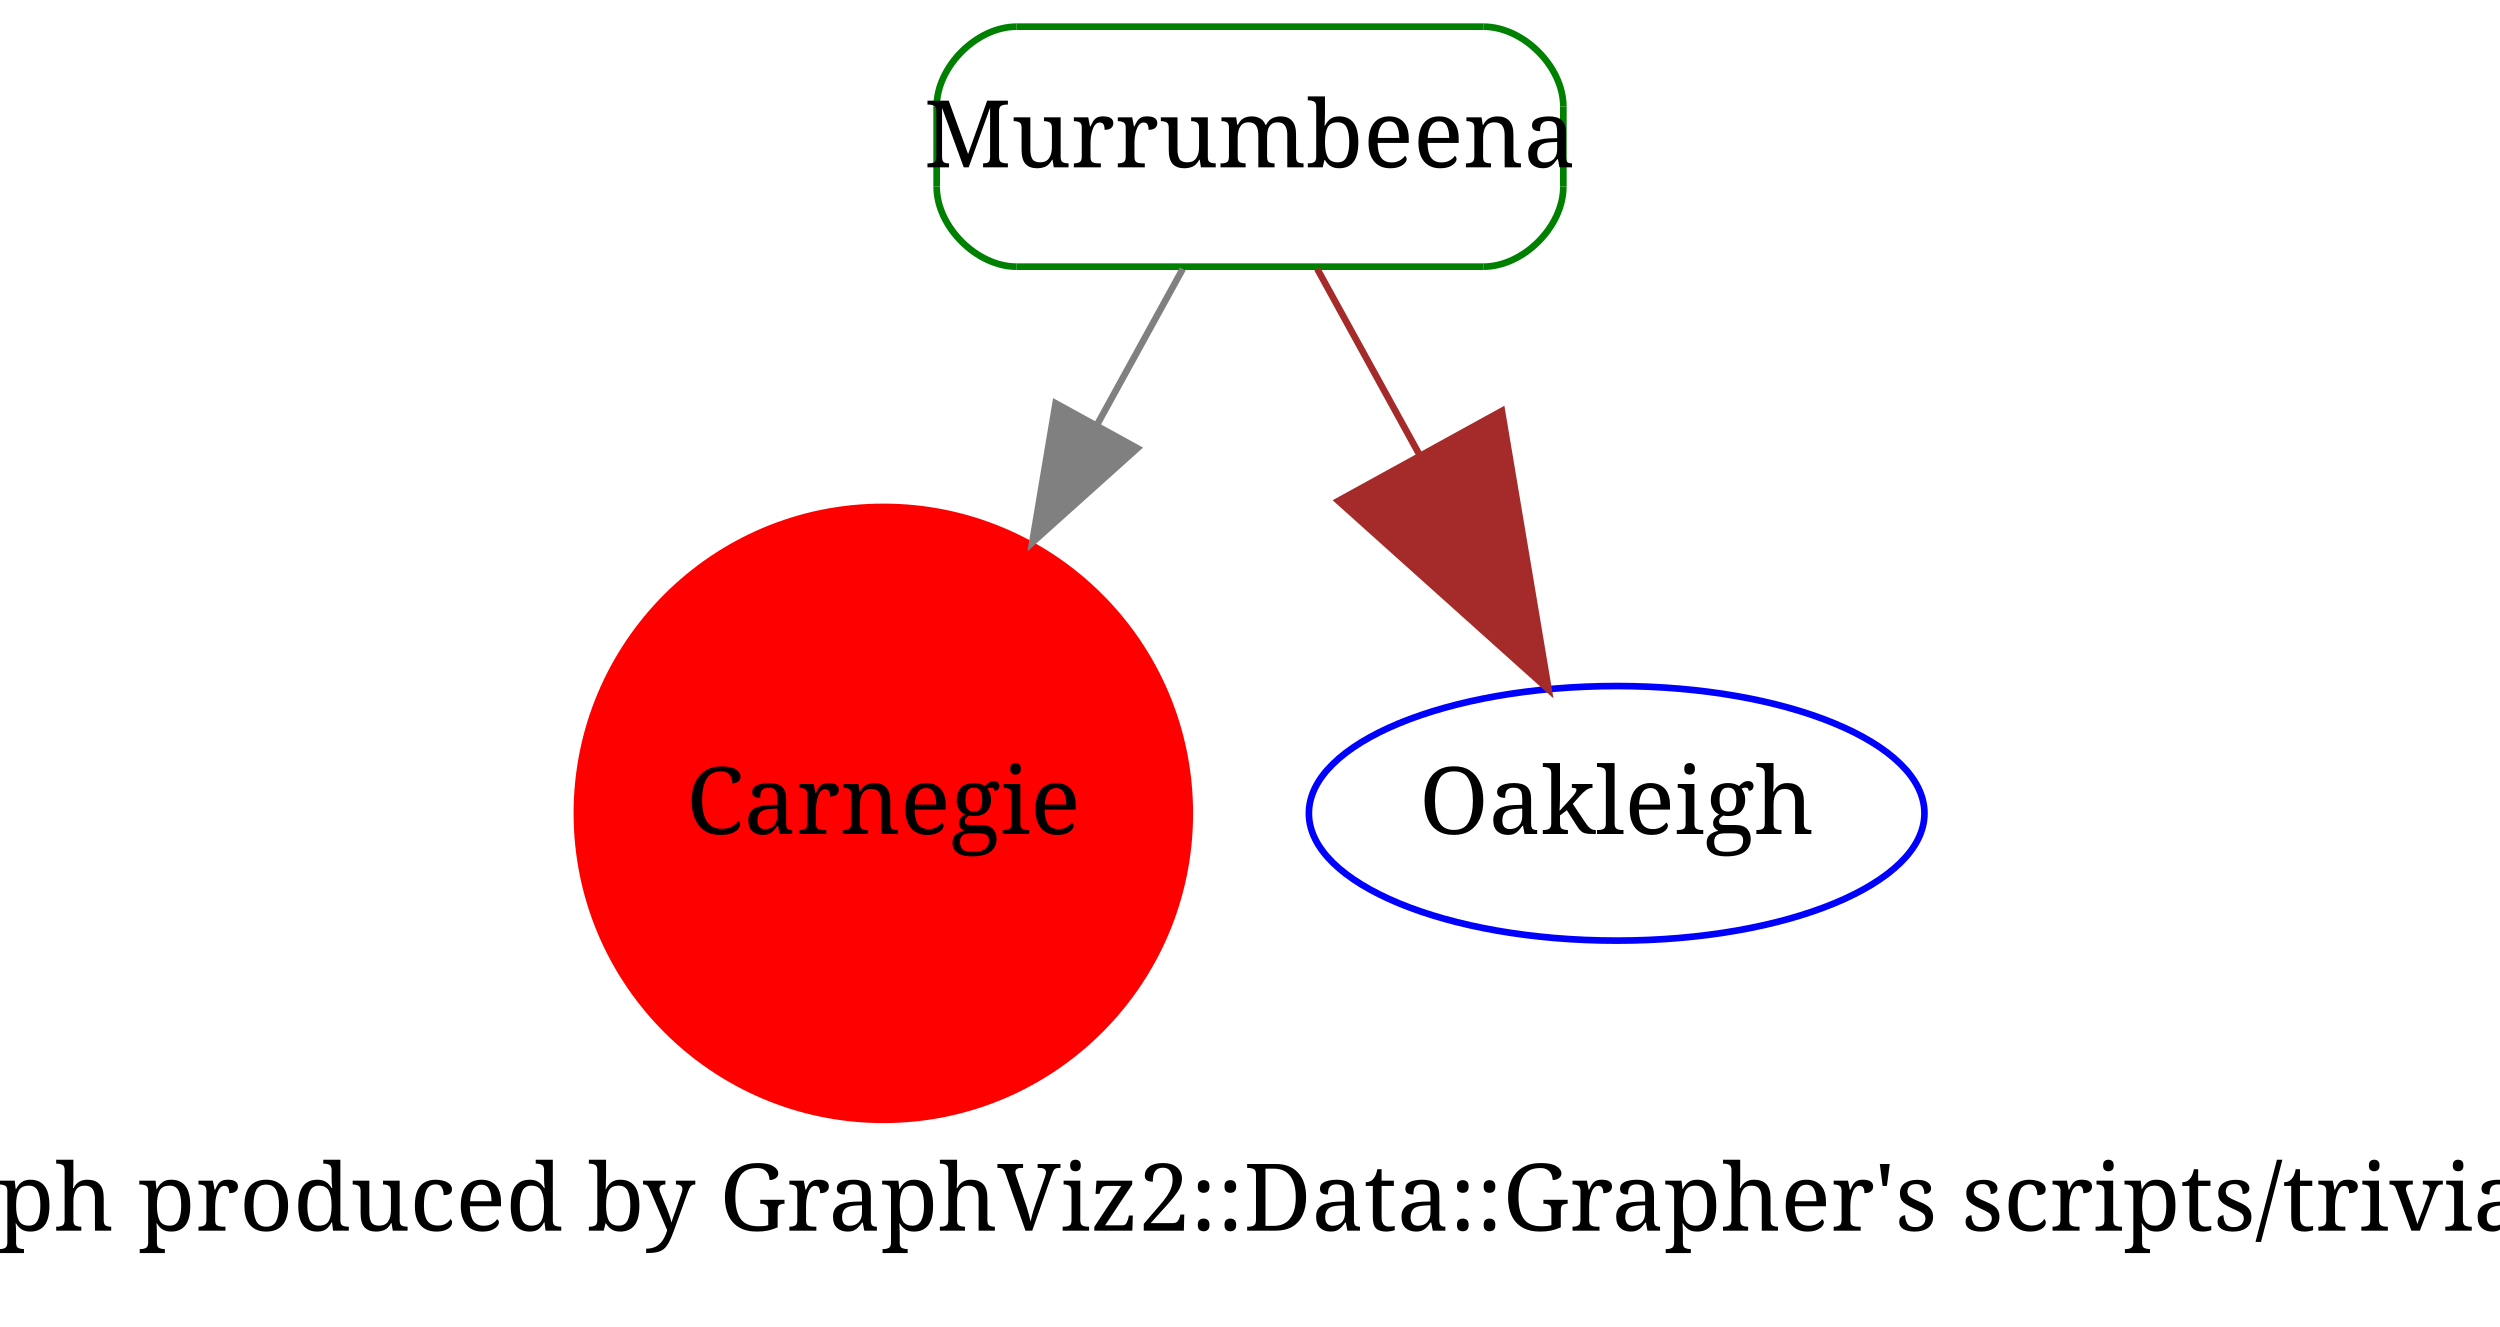
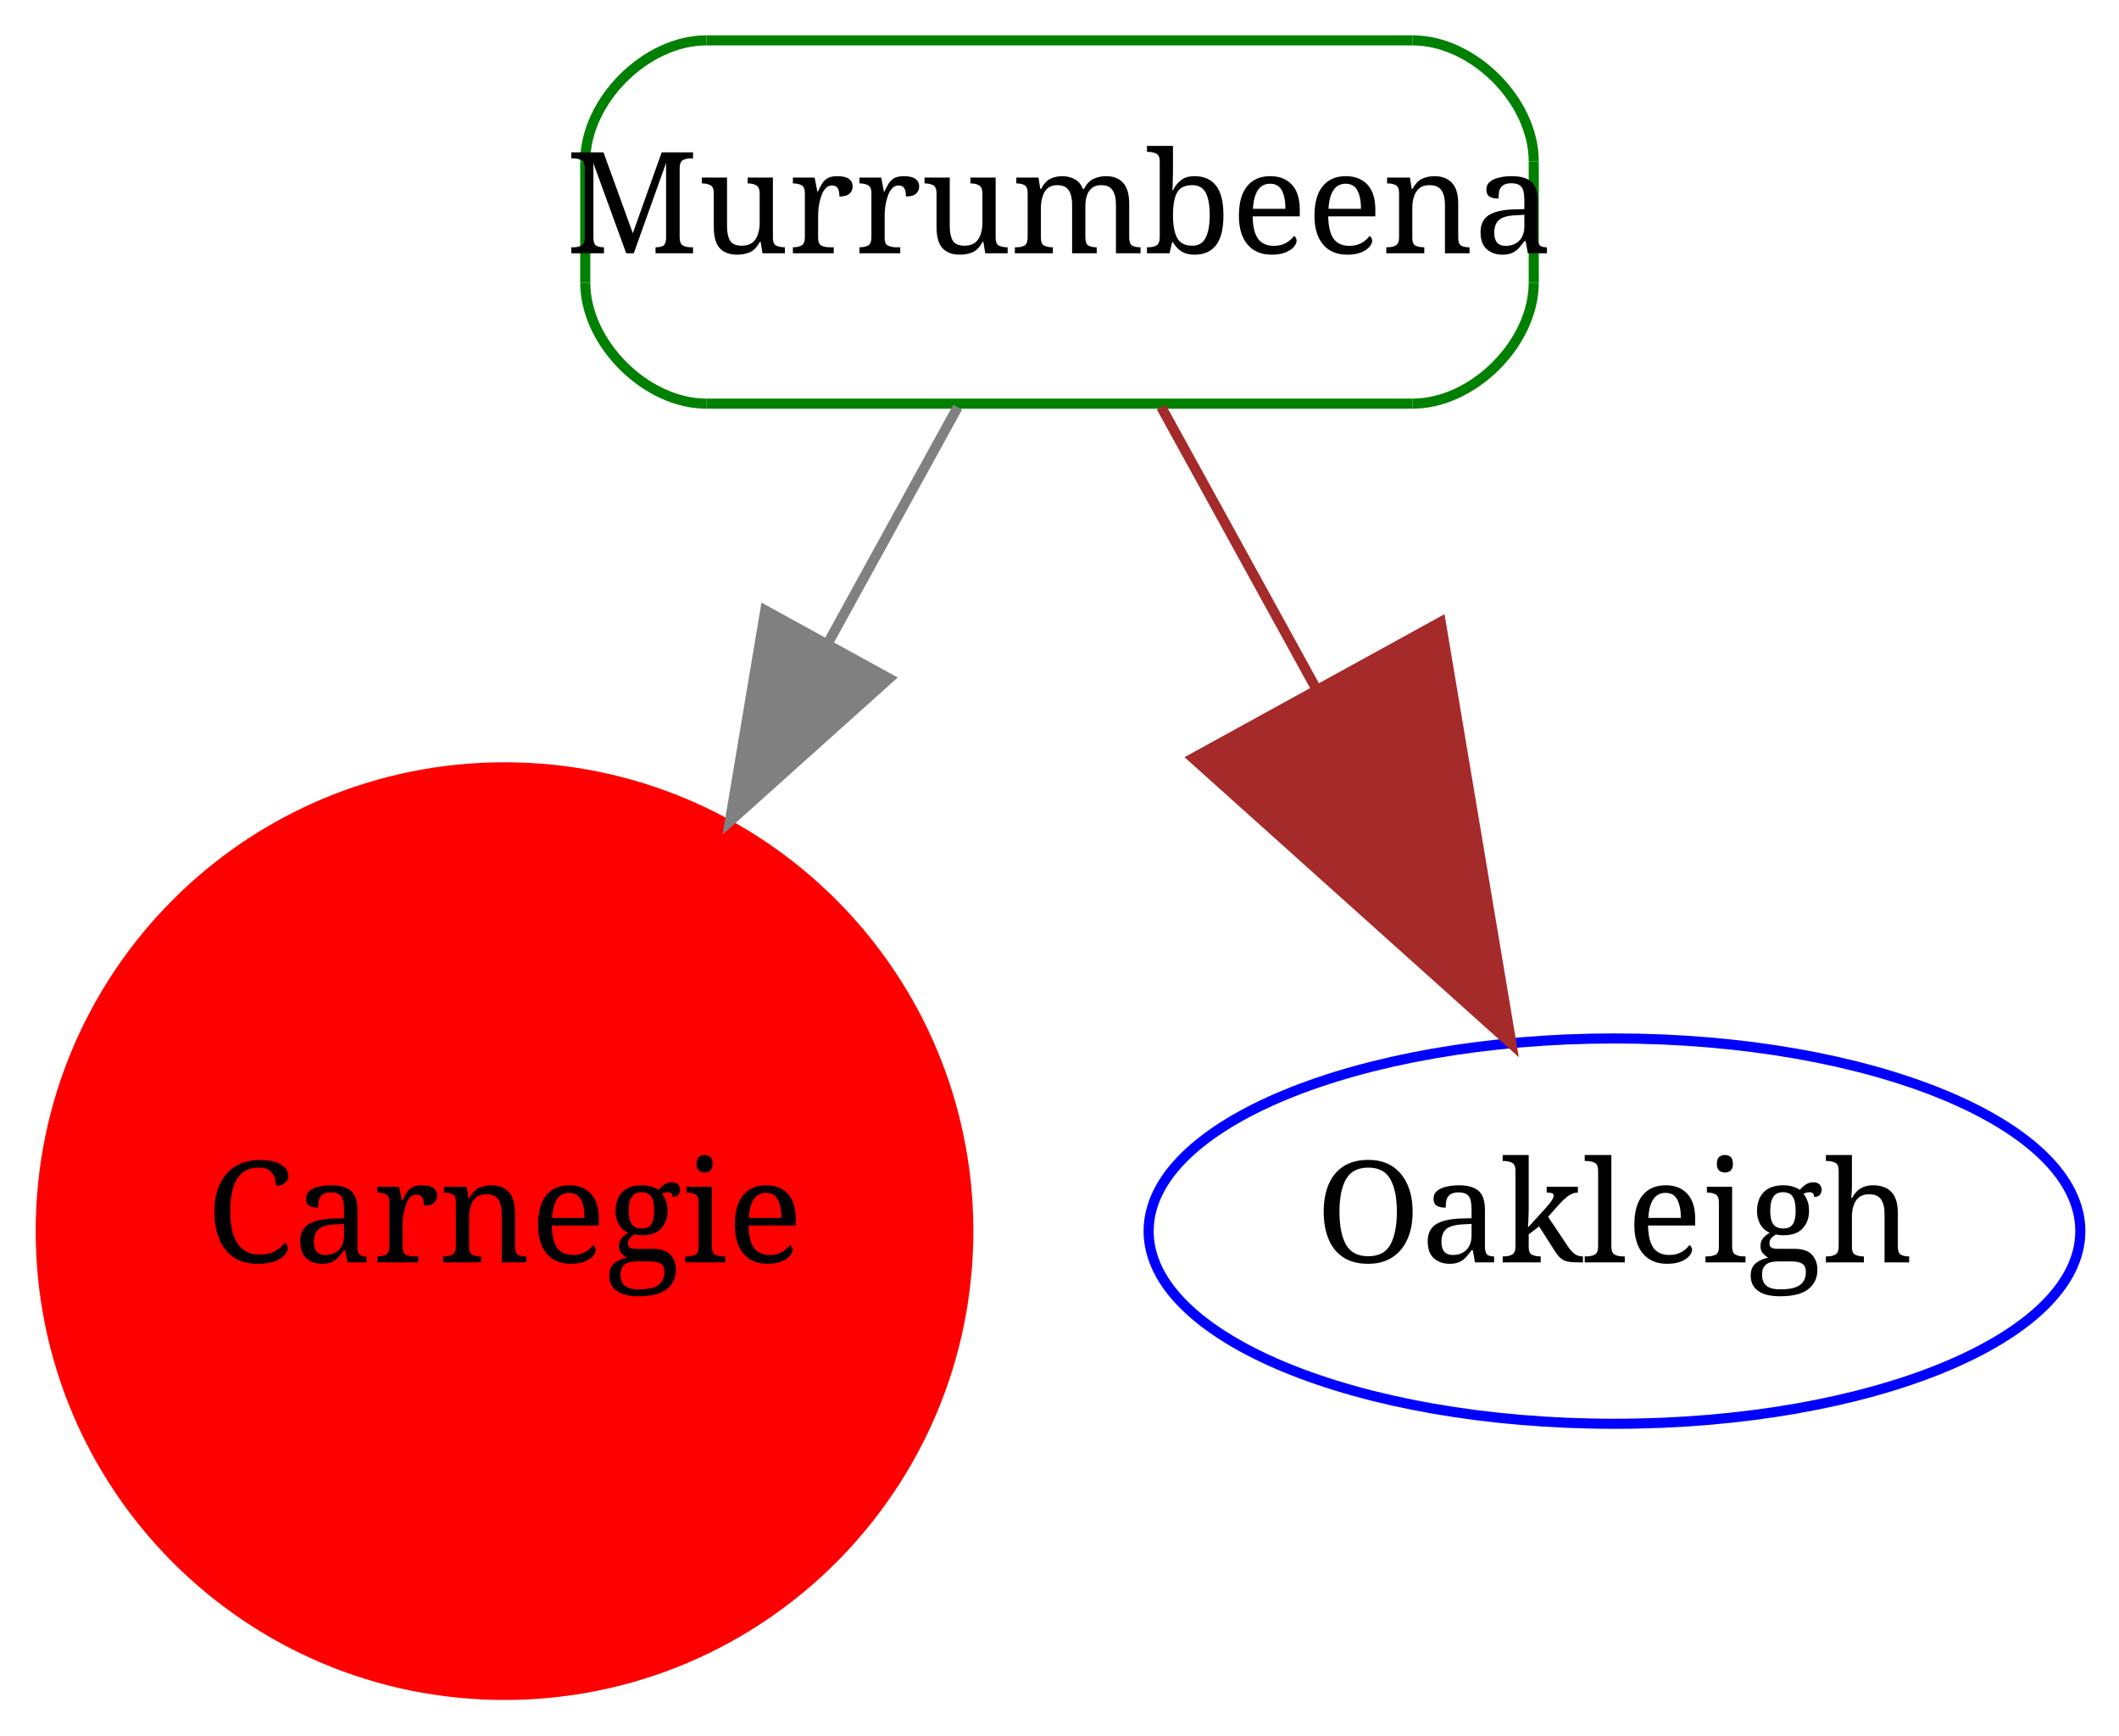
- <svg xmlns="http://www.w3.org/2000/svg" width="375pt" height="199pt" viewBox="0.00 0.00 375.00 199.00">
-   <g id="graph1" class="graph" transform="scale(1 1) rotate(0) translate(4 195)">
-     <polygon fill="white" stroke="white" points="-4,5 -4,-195 372,-195 372,5 -4,5" />
-     <text text-anchor="middle" x="183.5" y="-10.4" font-family="Times Roman,serif" font-size="14.00">Graph produced by GraphViz2::Data::Grapher's scripts/trivial.pl</text>
+ <svg xmlns="http://www.w3.org/2000/svg" width="210pt" height="172pt" viewBox="0.00 0.00 210.00 172.00">
+   <g id="graph1" class="graph" transform="scale(1 1) rotate(0) translate(4 168)">
+     <polygon fill="white" stroke="white" points="-4,5 -4,-168 207,-168 207,5 -4,5" />
    <g id="node1" class="node">
-       <ellipse fill="red" stroke="red" cx="128.5" cy="-73" rx="45.962" ry="45.962" />
-       <text text-anchor="middle" x="128.5" y="-69.9" font-family="Times Roman,serif" font-size="14.00">Carnegie</text>
+       <ellipse fill="red" stroke="red" cx="46" cy="-46" rx="45.962" ry="45.962" />
+       <text text-anchor="middle" x="46" y="-42.9" font-family="Times Roman,serif" font-size="14.00">Carnegie</text>
    </g>
    <g id="node2" class="node">
-       <polyline fill="none" stroke="green" points="218.5,-191 148.5,-191 " />
-       <path fill="none" stroke="green" d="M148.5,-191C142.5,-191 136.5,-185 136.5,-179" />
-       <polyline fill="none" stroke="green" points="136.5,-179 136.5,-167 " />
-       <path fill="none" stroke="green" d="M136.5,-167C136.5,-161 142.5,-155 148.5,-155" />
-       <polyline fill="none" stroke="green" points="148.5,-155 218.5,-155 " />
-       <path fill="none" stroke="green" d="M218.5,-155C224.5,-155 230.5,-161 230.5,-167" />
-       <polyline fill="none" stroke="green" points="230.5,-167 230.5,-179 " />
-       <path fill="none" stroke="green" d="M230.5,-179C230.5,-185 224.5,-191 218.5,-191" />
-       <text text-anchor="middle" x="183.5" y="-169.9" font-family="Times Roman,serif" font-size="14.00">Murrumbeena</text>
+       <polyline fill="none" stroke="green" points="136,-164 66,-164 " />
+       <path fill="none" stroke="green" d="M66,-164C60,-164 54,-158 54,-152" />
+       <polyline fill="none" stroke="green" points="54,-152 54,-140 " />
+       <path fill="none" stroke="green" d="M54,-140C54,-134 60,-128 66,-128" />
+       <polyline fill="none" stroke="green" points="66,-128 136,-128 " />
+       <path fill="none" stroke="green" d="M136,-128C142,-128 148,-134 148,-140" />
+       <polyline fill="none" stroke="green" points="148,-140 148,-152 " />
+       <path fill="none" stroke="green" d="M148,-152C148,-158 142,-164 136,-164" />
+       <text text-anchor="middle" x="101" y="-142.9" font-family="Times Roman,serif" font-size="14.00">Murrumbeena</text>
    </g>
    <g id="edge2" class="edge">
-       <path fill="none" stroke="grey" d="M173.412,-154.658C169.656,-147.829 165.163,-139.66 160.493,-131.169" />
-       <polygon fill="grey" stroke="grey" points="166.608,-127.762 150.836,-113.611 154.341,-134.509 166.608,-127.762" />
+       <path fill="none" stroke="grey" d="M90.912,-127.658C87.156,-120.829 82.663,-112.66 77.993,-104.169" />
+       <polygon fill="grey" stroke="grey" points="84.108,-100.762 68.336,-86.611 71.841,-107.509 84.108,-100.762" />
    </g>
    <g id="node3" class="node">
-       <ellipse fill="none" stroke="blue" cx="238.5" cy="-73" rx="46.167" ry="19.092" />
-       <text text-anchor="middle" x="238.5" y="-69.9" font-family="Times Roman,serif" font-size="14.00">Oakleigh</text>
+       <ellipse fill="none" stroke="blue" cx="156" cy="-46" rx="46.167" ry="19.092" />
+       <text text-anchor="middle" x="156" y="-42.9" font-family="Times Roman,serif" font-size="14.00">Oakleigh</text>
    </g>
    <g id="edge4" class="edge">
-       <path fill="none" stroke="brown" d="M193.588,-154.658C197.979,-146.674 203.377,-136.859 208.889,-126.838" />
-       <polygon fill="brown" stroke="brown" points="221.28,-133.359 228.29,-91.564 196.746,-119.866 221.28,-133.359" />
+       <path fill="none" stroke="brown" d="M111.088,-127.658C115.479,-119.674 120.877,-109.859 126.389,-99.838" />
+       <polygon fill="brown" stroke="brown" points="138.78,-106.359 145.79,-64.564 114.246,-92.866 138.78,-106.359" />
    </g>
  </g>
</svg>
